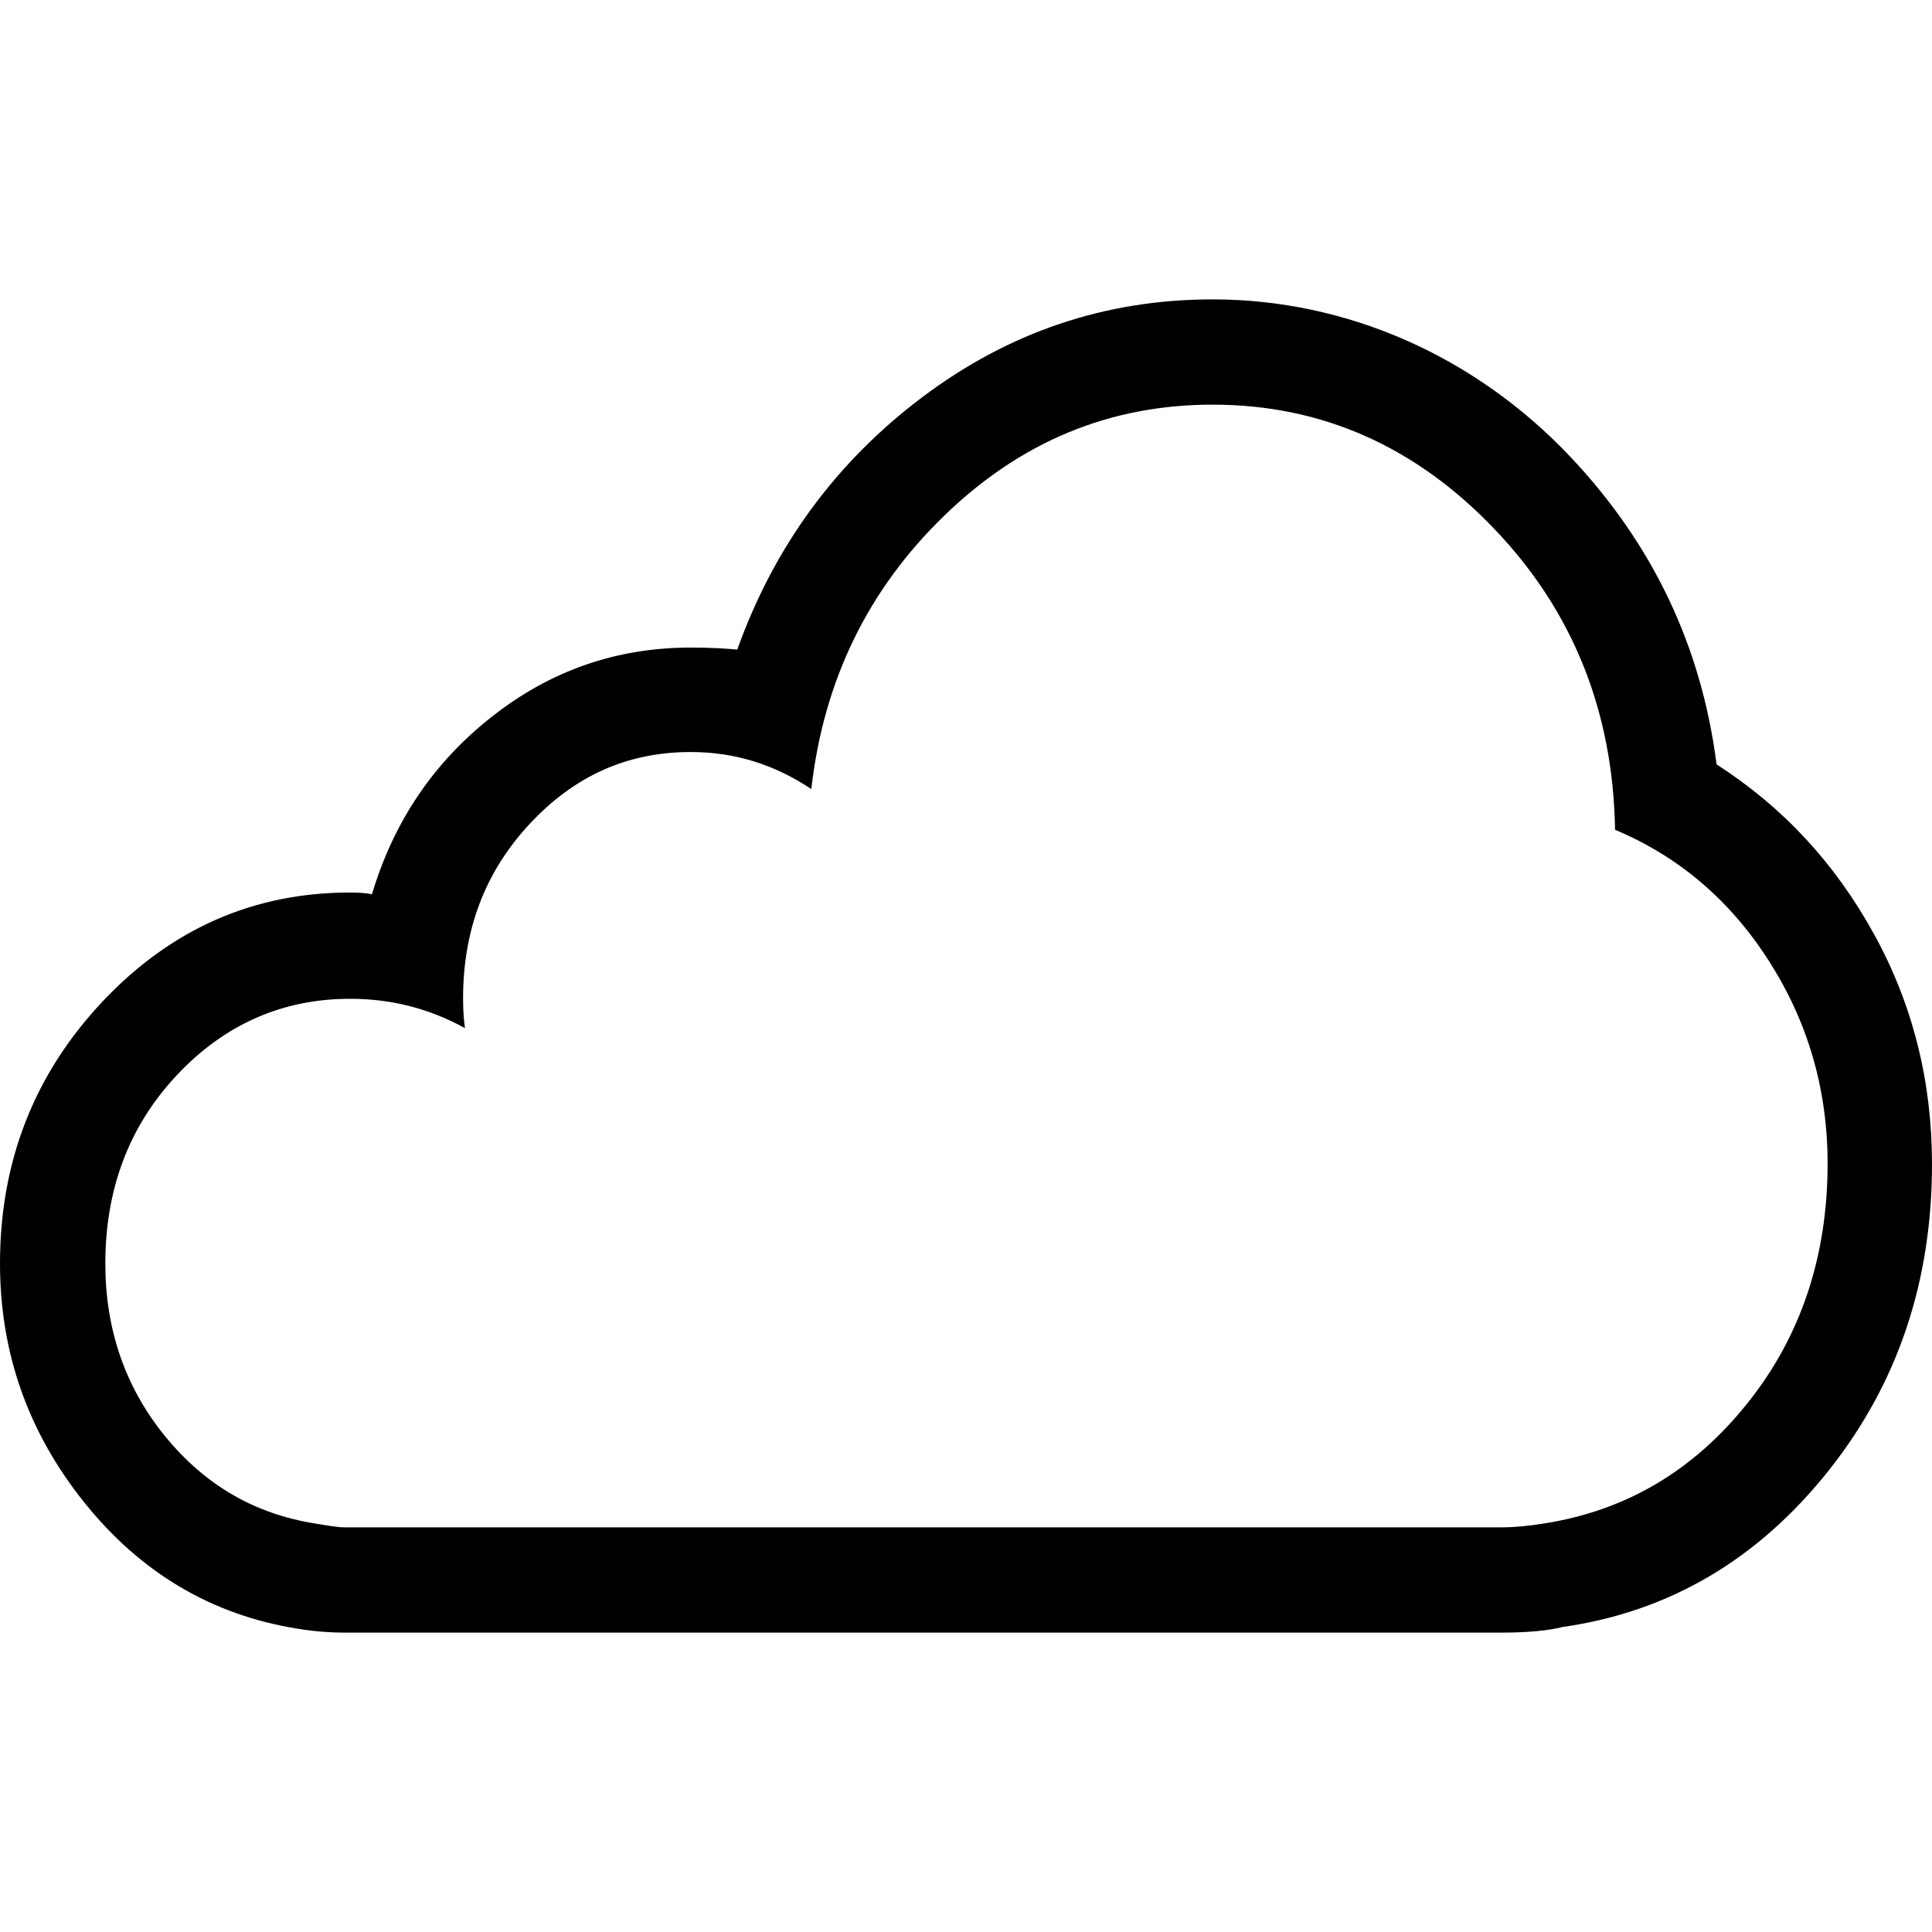
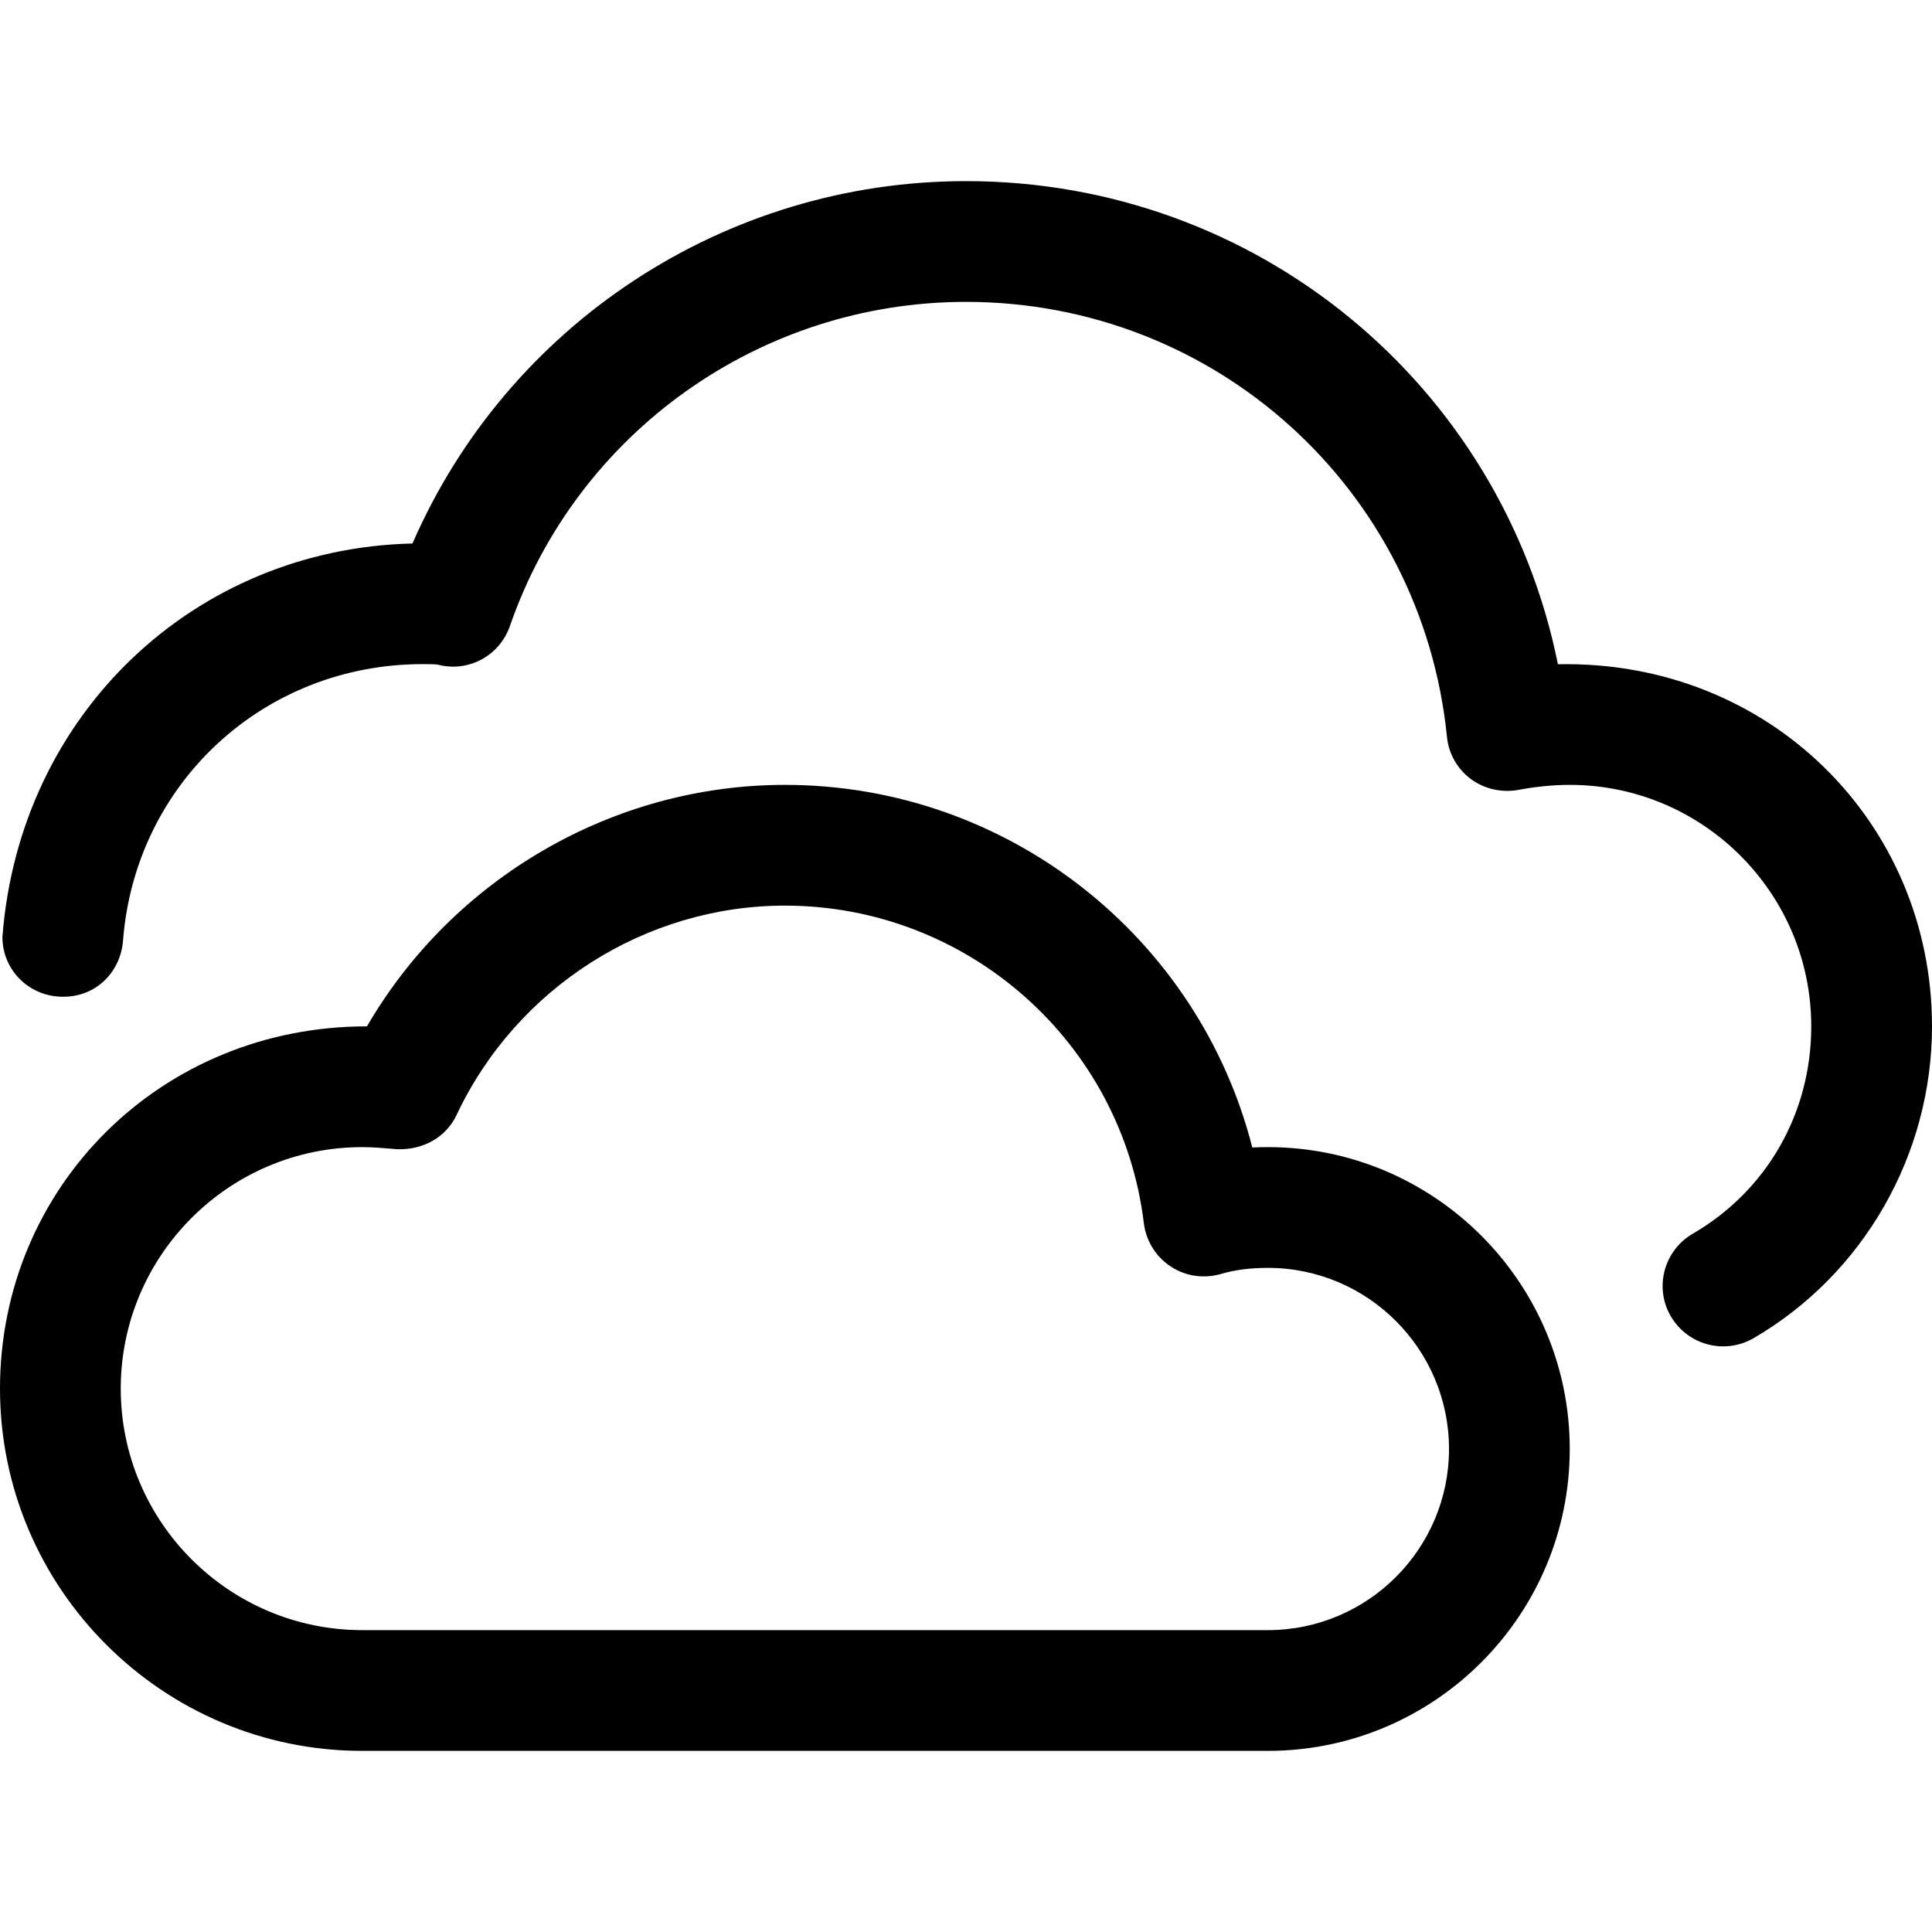
- <svg xmlns="http://www.w3.org/2000/svg" version="1.1" id="Capa_1" x="0px" y="0px" width="612.013px" height="612.013px" viewBox="0 0 612.013 612.013" style="enable-background:new 0 0 612.013 612.013;" xml:space="preserve">
+ <svg xmlns="http://www.w3.org/2000/svg" version="1.1" id="Capa_1" x="0px" y="0px" viewBox="0 0 512 512" style="enable-background:new 0 0 512 512;" xml:space="preserve">
  <g>
-     <path d="M593.666,295.939c-12.389-22.508-28.856-40.271-49.896-53.802c-4.81-37.579-20.31-69.898-46.293-97.409   c-30.229-31.999-70.938-49.891-113.325-49.891c-33.968,0-64.557,10.325-91.983,30.973c-27.28,20.521-46.89,47.197-58.618,79.966   c-3.309-0.321-8.119-0.642-14.73-0.642c-23.445,0-44.472,7.247-63.126,21.996c-18.321,14.429-30.96,33.025-37.874,56.175   c-1.206-0.321-3.604-0.577-6.913-0.577c-30.357,0-56.592,11.35-78.453,34.563C10.741,340.378,0,368.082,0,400.273   c0,28.537,9.093,53.738,26.754,75.734c17.808,22.188,40.258,35.59,67.634,39.951c6.297,1.025,11.421,1.217,14.73,1.217h287.968   h17.436h61.023c8.118,0,14.729-0.576,19.539-1.795c33.667-4.809,61.908-21.354,84.468-49.891   c21.63-27.381,32.461-59.51,32.461-96.83C612,342.56,605.927,318.191,593.666,295.939z M553.388,444.712   c-17.134,21.355-38.495,33.859-64.325,37.9c-4.835,0.77-9.317,1.217-13.524,1.217h-61.022h-17.437H109.112   c-2.104,0-5.355-0.576-9.318-1.217c-18.892-3.016-34.661-11.928-47.492-27.639c-12.716-15.584-18.937-33.988-18.937-54.701   c0-23.471,7.432-43.414,22.547-59.574c15.25-16.287,33.667-24.303,55.008-24.303c12.928,0,24.952,3.014,36.373,9.297   c-0.301-2.115-0.603-5.129-0.603-9.297c0-21.932,6.99-40.208,21.04-55.342c14.204-15.262,30.96-22.829,51.103-22.829   c13.826,0,26.452,3.912,38.175,11.735c3.905-34.564,18.109-63.357,42.08-86.571c24.125-23.406,52.302-35.205,85.07-35.205   c34.571,0,64.326,13.274,89.277,39.438c24.952,26.1,37.572,57.971,38.175,95.229c20.143,8.465,36.373,22.252,48.698,41.49   c12.325,19.238,18.635,40.592,18.635,64.318C578.937,397.835,570.522,423.423,553.388,444.712z" />
+     <g>
+       <path d="M336,304c-1.408,0-2.784,0.032-4.128,0.096C317.632,248.288,267.008,208,208,208c-45.6,0-87.968,24.8-110.752,64    C42.56,271.936,0,314.656,0,368c0,52.928,43.072,96,96,96h240c44.128,0,80-35.872,80-80S380.128,304,336,304z M336,432H96    c-35.296,0-64-28.704-64-64c0-35.296,28.704-64,64-64c3.04,0,6.08,0.288,9.12,0.544c6.848,0.288,13.056-3.04,15.904-9.12    C136.896,261.76,171.04,240,208,240c48.416,0,89.312,36.192,95.136,84.192c0.576,4.64,3.168,8.864,7.104,11.424    c3.968,2.656,8.832,3.296,13.376,1.984c3.52-1.056,7.68-1.6,12.384-1.6c26.464,0,48,21.536,48,48S362.464,432,336,432z" />
+     </g>
+   </g>
+   <g>
+     <g>
+       <path d="M412.864,176.032C397.952,102.016,333.088,48,256,48c-64.032,0-121.504,38.112-146.688,96.032    C51.648,145.376,5.152,189.088,0.64,248.32c0,8.576,6.784,15.488,15.36,15.808c9.152,0.416,15.936-6.336,16.608-14.88    C35.84,207.488,69.984,176,112,176c1.28,0,3.392,0,4.128,0.16c8.096,2.08,16.288-2.432,19.008-10.272    C152.928,114.528,201.504,80,256,80c66.016,0,120.8,49.536,127.456,115.232c0.416,4.448,2.72,8.512,6.304,11.2    c3.584,2.656,8.16,3.68,12.544,2.912c4.192-0.8,8.992-1.344,13.696-1.344c35.296,0,64,28.704,64,64    c0,22.976-11.744,43.52-31.392,54.944c-7.68,4.48-10.272,14.272-5.824,21.888c3.008,5.12,8.352,7.968,13.856,7.968    c2.72,0,5.472-0.672,8.032-2.144C493.888,337.664,512,305.984,512,272C512,218.016,468.8,174.88,412.864,176.032z" />
+     </g>
  </g>
  <g>
</g>
  <g>
</g>
  <g>
</g>
  <g>
</g>
  <g>
</g>
  <g>
</g>
  <g>
</g>
  <g>
</g>
  <g>
</g>
  <g>
</g>
  <g>
</g>
  <g>
</g>
  <g>
</g>
  <g>
</g>
  <g>
</g>
</svg>
